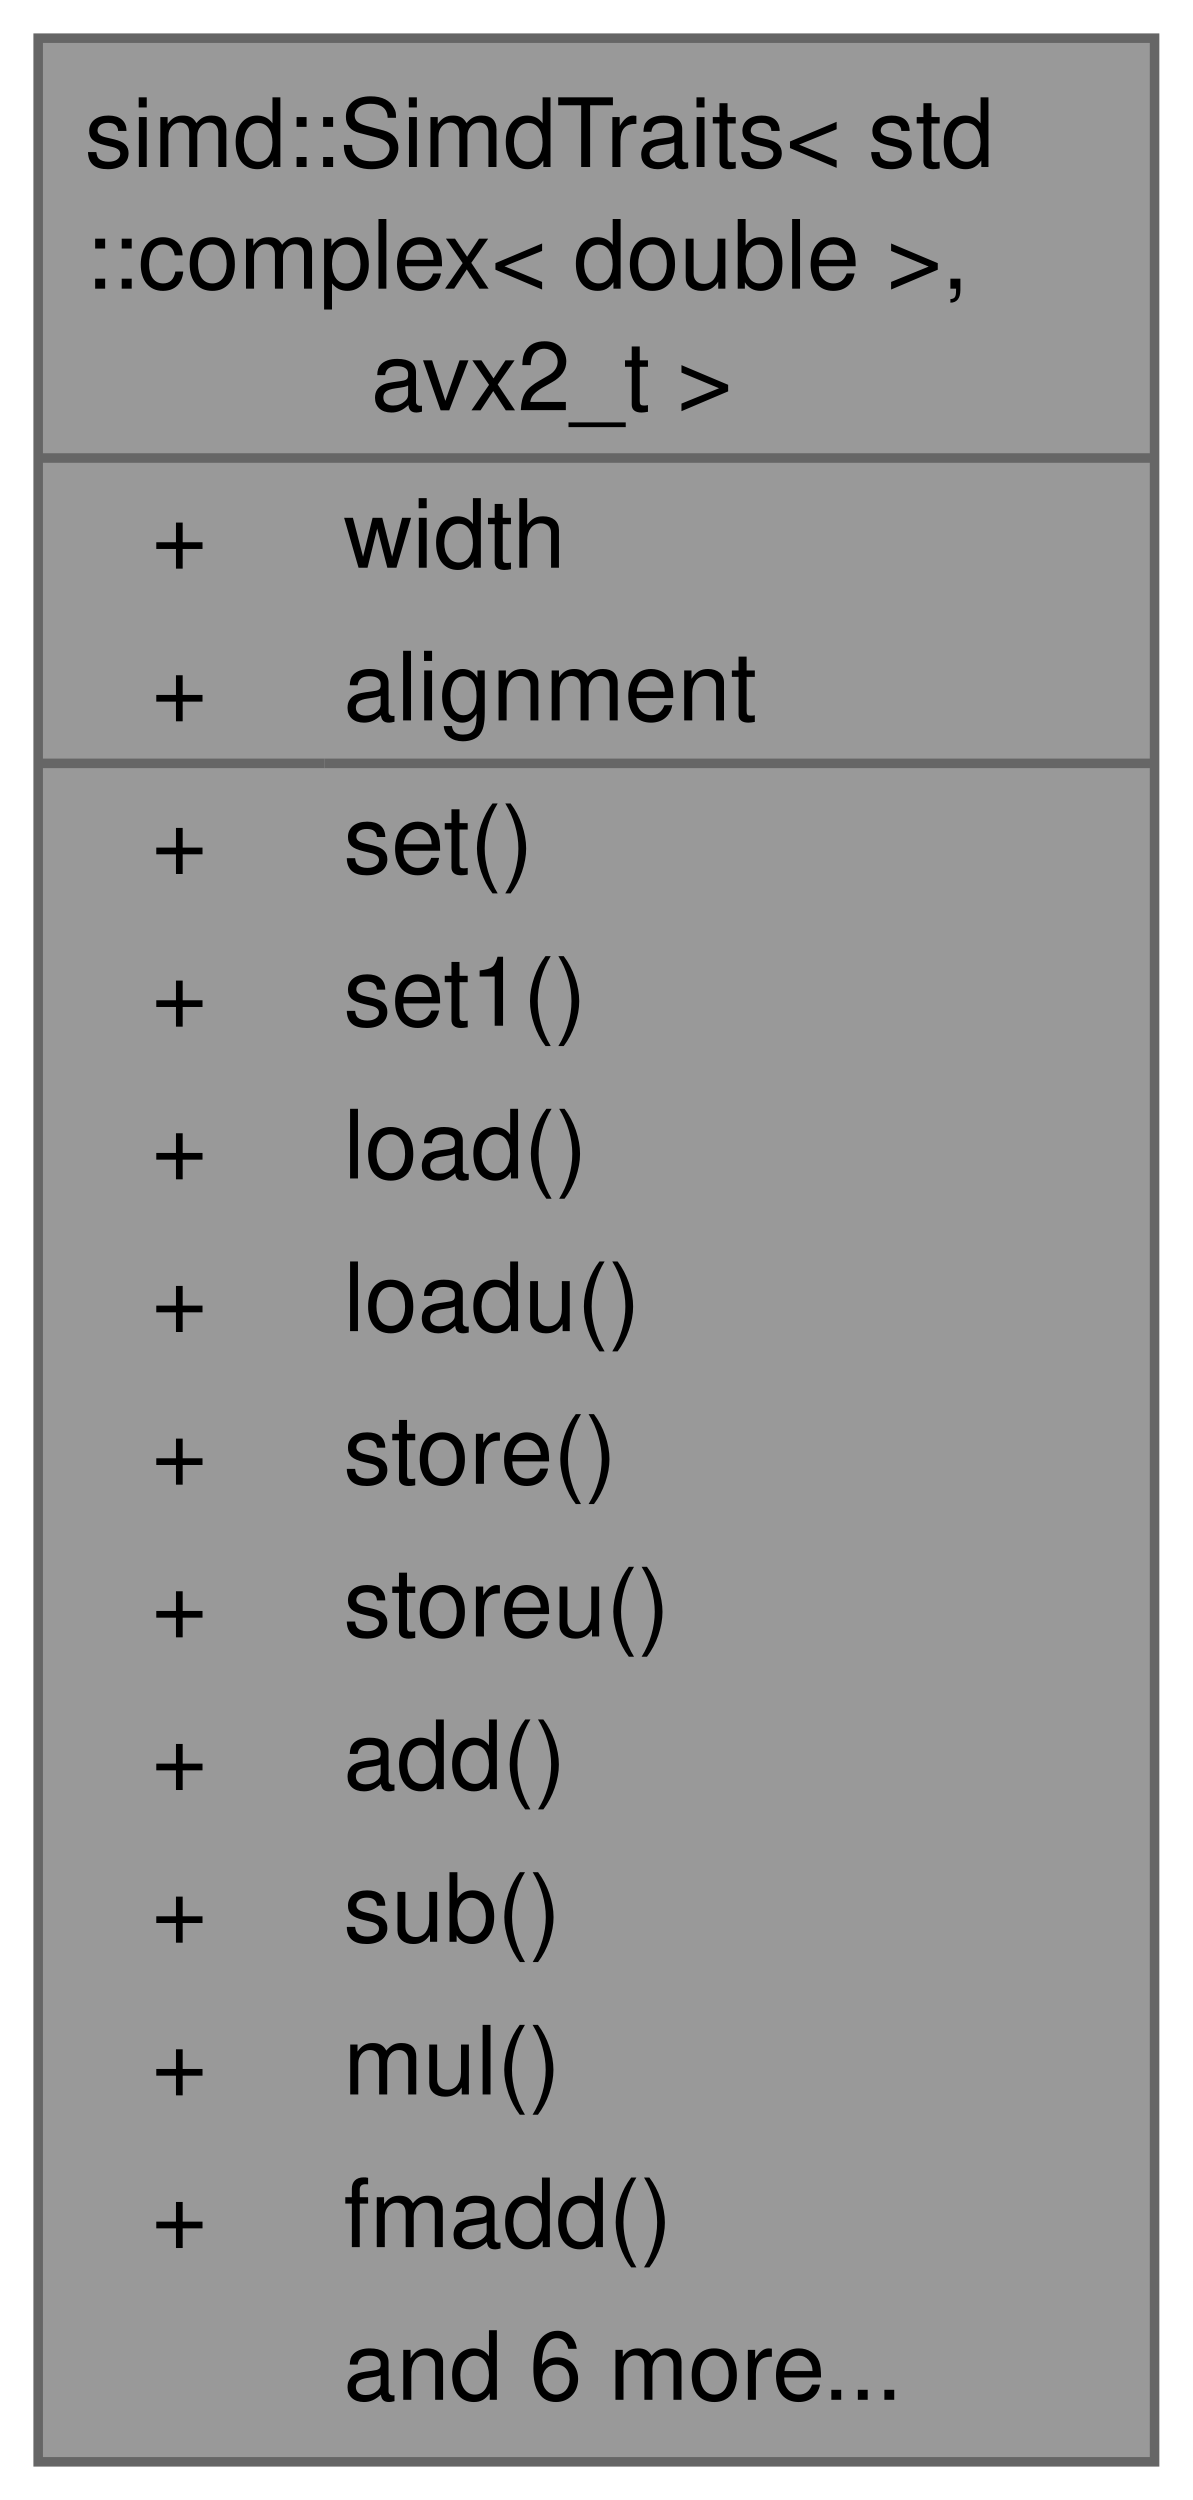
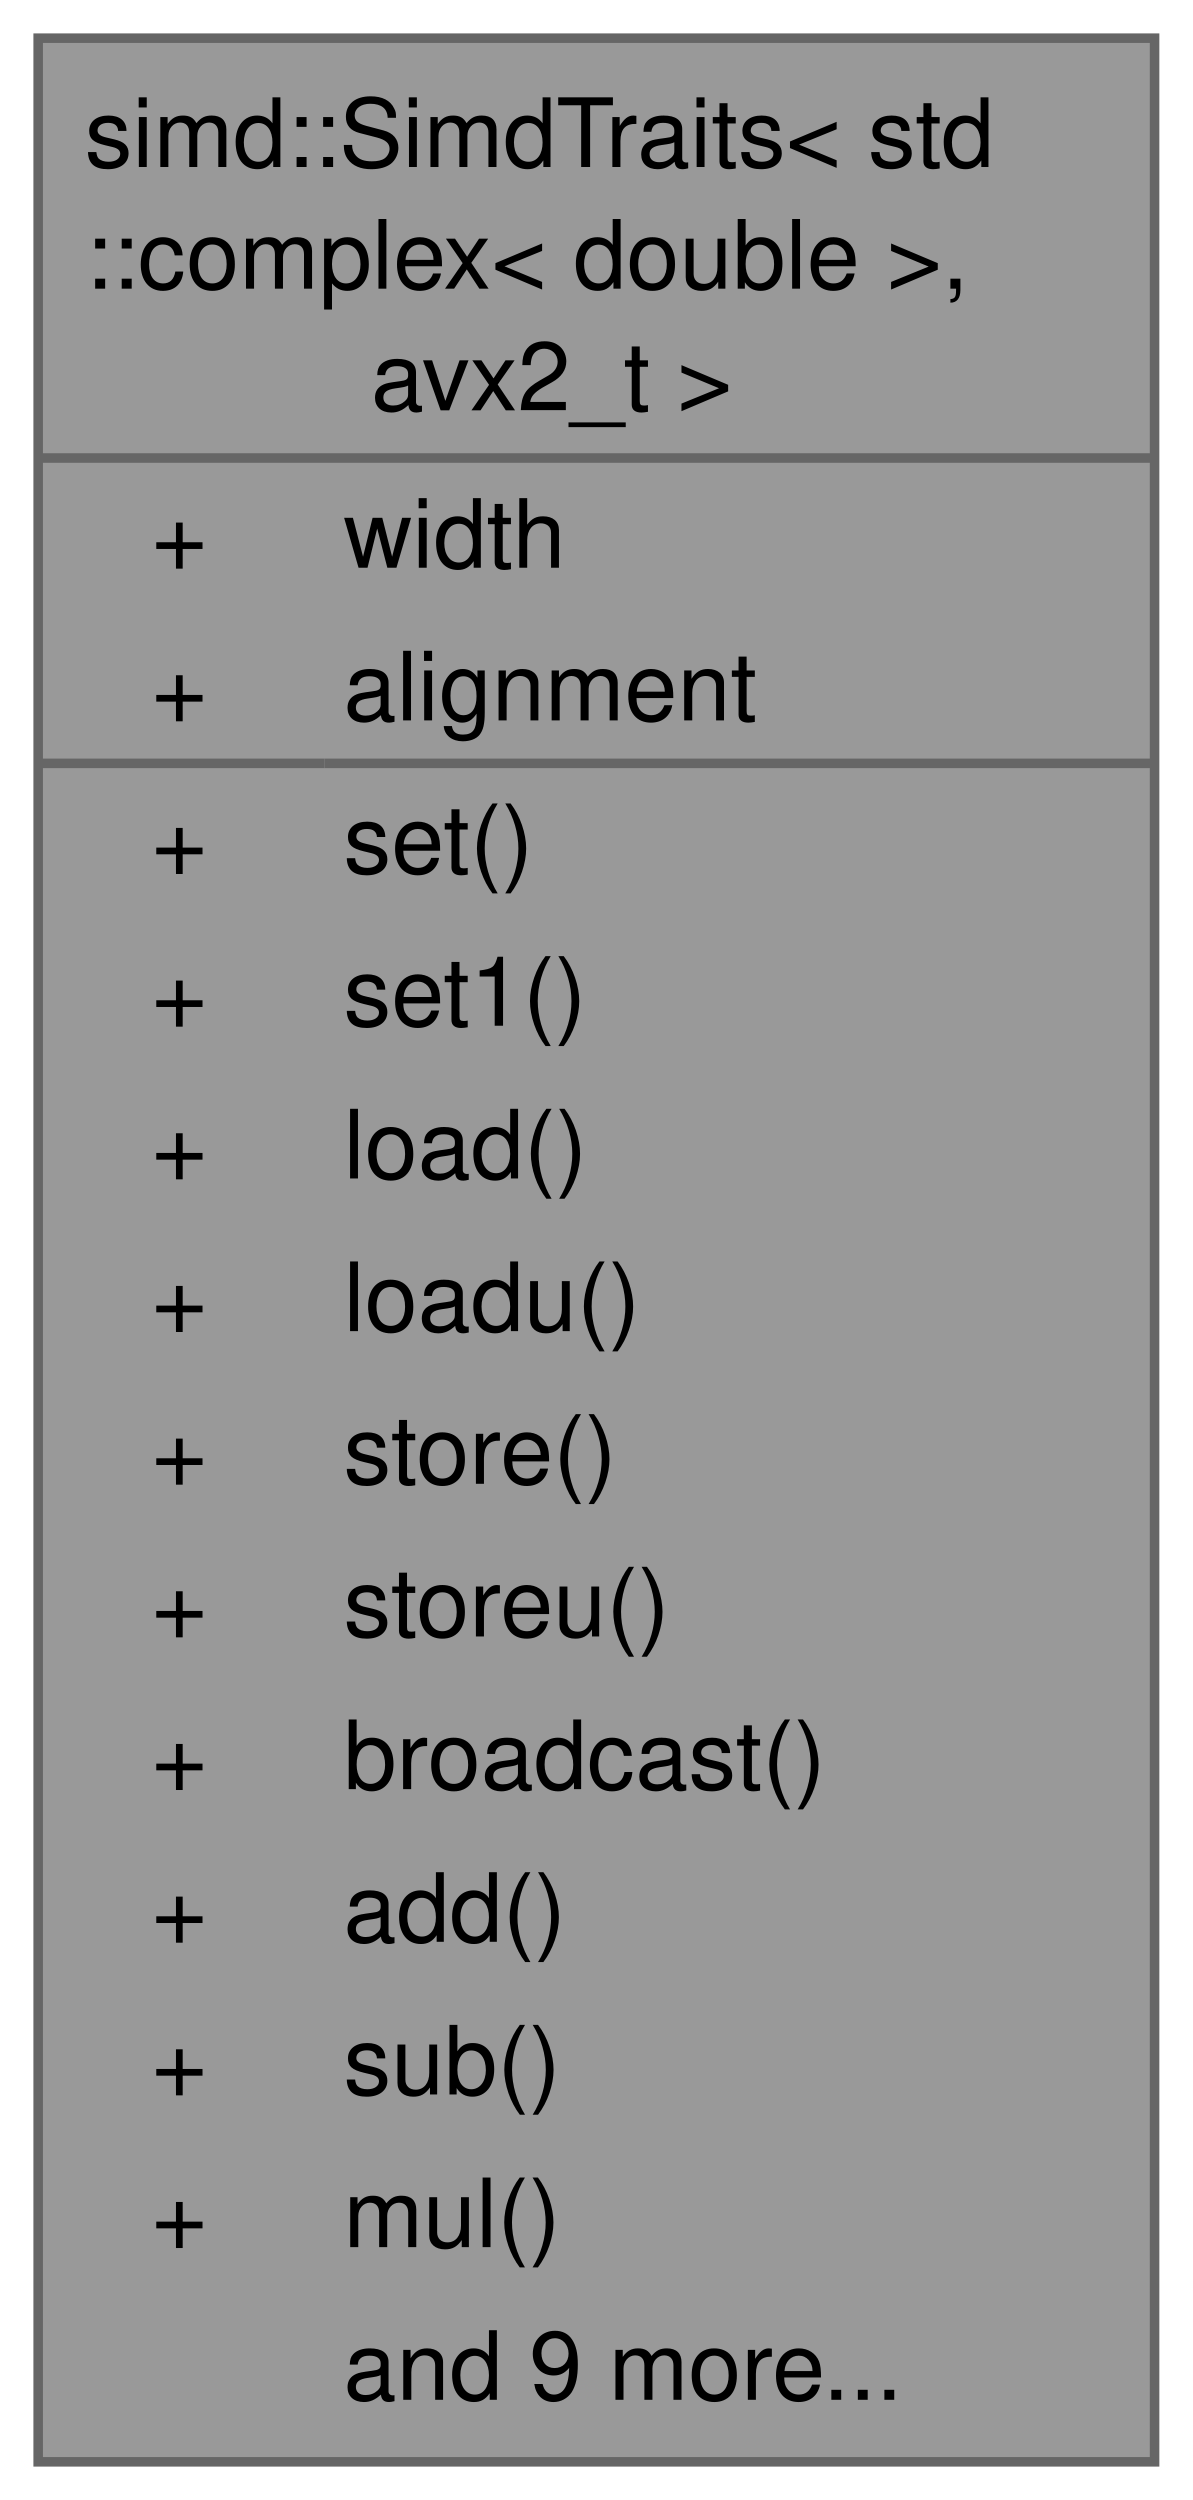
<svg xmlns="http://www.w3.org/2000/svg" xmlns:xlink="http://www.w3.org/1999/xlink" width="125pt" height="262pt" viewBox="0.00 0.00 125.00 262.00">
  <g id="graph0" class="graph" transform="scale(1 1) rotate(0) translate(4 258)">
    <g id="Node000001" class="node">
      <g id="a_Node000001">
        <a xlink:title=" ">
          <polygon fill="#999999" stroke="none" points="117,-254 0,-254 0,0 117,0 117,-254" />
          <text text-anchor="start" x="4.88" y="-240.5" font-family="Helvetica,sans-Serif" font-size="10.00">simd::SimdTraits&lt; std</text>
          <text text-anchor="start" x="4.88" y="-227.75" font-family="Helvetica,sans-Serif" font-size="10.00">::complex&lt; double &gt;,</text>
          <text text-anchor="start" x="34.88" y="-215" font-family="Helvetica,sans-Serif" font-size="10.00"> avx2_t &gt;</text>
          <text text-anchor="start" x="11.88" y="-198.5" font-family="Helvetica,sans-Serif" font-size="10.00">+</text>
          <text text-anchor="start" x="32" y="-198.5" font-family="Helvetica,sans-Serif" font-size="10.00">width</text>
          <text text-anchor="start" x="11.88" y="-182.5" font-family="Helvetica,sans-Serif" font-size="10.00">+</text>
          <text text-anchor="start" x="32" y="-182.5" font-family="Helvetica,sans-Serif" font-size="10.00">alignment</text>
          <text text-anchor="start" x="11.88" y="-166.5" font-family="Helvetica,sans-Serif" font-size="10.00">+</text>
          <text text-anchor="start" x="32" y="-166.5" font-family="Helvetica,sans-Serif" font-size="10.00">set()</text>
          <text text-anchor="start" x="11.88" y="-150.5" font-family="Helvetica,sans-Serif" font-size="10.00">+</text>
          <text text-anchor="start" x="32" y="-150.5" font-family="Helvetica,sans-Serif" font-size="10.00">set1()</text>
          <text text-anchor="start" x="11.88" y="-134.5" font-family="Helvetica,sans-Serif" font-size="10.00">+</text>
          <text text-anchor="start" x="32" y="-134.5" font-family="Helvetica,sans-Serif" font-size="10.00">load()</text>
          <text text-anchor="start" x="11.88" y="-118.5" font-family="Helvetica,sans-Serif" font-size="10.00">+</text>
          <text text-anchor="start" x="32" y="-118.5" font-family="Helvetica,sans-Serif" font-size="10.00">loadu()</text>
          <text text-anchor="start" x="11.88" y="-102.5" font-family="Helvetica,sans-Serif" font-size="10.00">+</text>
          <text text-anchor="start" x="32" y="-102.5" font-family="Helvetica,sans-Serif" font-size="10.00">store()</text>
          <text text-anchor="start" x="11.88" y="-86.5" font-family="Helvetica,sans-Serif" font-size="10.00">+</text>
          <text text-anchor="start" x="32" y="-86.5" font-family="Helvetica,sans-Serif" font-size="10.00">storeu()</text>
          <text text-anchor="start" x="11.88" y="-70.5" font-family="Helvetica,sans-Serif" font-size="10.00">+</text>
-           <text text-anchor="start" x="32" y="-70.5" font-family="Helvetica,sans-Serif" font-size="10.00">add()</text>
+           <text text-anchor="start" x="32" y="-70.5" font-family="Helvetica,sans-Serif" font-size="10.00">broadcast()</text>
          <text text-anchor="start" x="11.88" y="-54.5" font-family="Helvetica,sans-Serif" font-size="10.00">+</text>
-           <text text-anchor="start" x="32" y="-54.5" font-family="Helvetica,sans-Serif" font-size="10.00">sub()</text>
+           <text text-anchor="start" x="32" y="-54.5" font-family="Helvetica,sans-Serif" font-size="10.00">add()</text>
          <text text-anchor="start" x="11.88" y="-38.5" font-family="Helvetica,sans-Serif" font-size="10.00">+</text>
-           <text text-anchor="start" x="32" y="-38.5" font-family="Helvetica,sans-Serif" font-size="10.00">mul()</text>
+           <text text-anchor="start" x="32" y="-38.5" font-family="Helvetica,sans-Serif" font-size="10.00">sub()</text>
          <text text-anchor="start" x="11.88" y="-22.5" font-family="Helvetica,sans-Serif" font-size="10.00">+</text>
-           <text text-anchor="start" x="32" y="-22.5" font-family="Helvetica,sans-Serif" font-size="10.00">fmadd()</text>
-           <text text-anchor="start" x="32" y="-6.5" font-family="Helvetica,sans-Serif" font-size="10.00">and 6 more...</text>
+           <text text-anchor="start" x="32" y="-22.5" font-family="Helvetica,sans-Serif" font-size="10.00">mul()</text>
+           <text text-anchor="start" x="32" y="-6.5" font-family="Helvetica,sans-Serif" font-size="10.00">and 9 more...</text>
          <polygon fill="#666666" stroke="#666666" points="0,-210 0,-210 117,-210 117,-210 0,-210" />
          <polygon fill="#666666" stroke="#666666" points="0,-178 0,-178 30,-178 30,-178 0,-178" />
          <polygon fill="#666666" stroke="#666666" points="30,-178 30,-178 117,-178 117,-178 30,-178" />
          <polygon fill="none" stroke="#666666" points="0,0 0,-254 117,-254 117,0 0,0" />
        </a>
      </g>
    </g>
  </g>
</svg>
